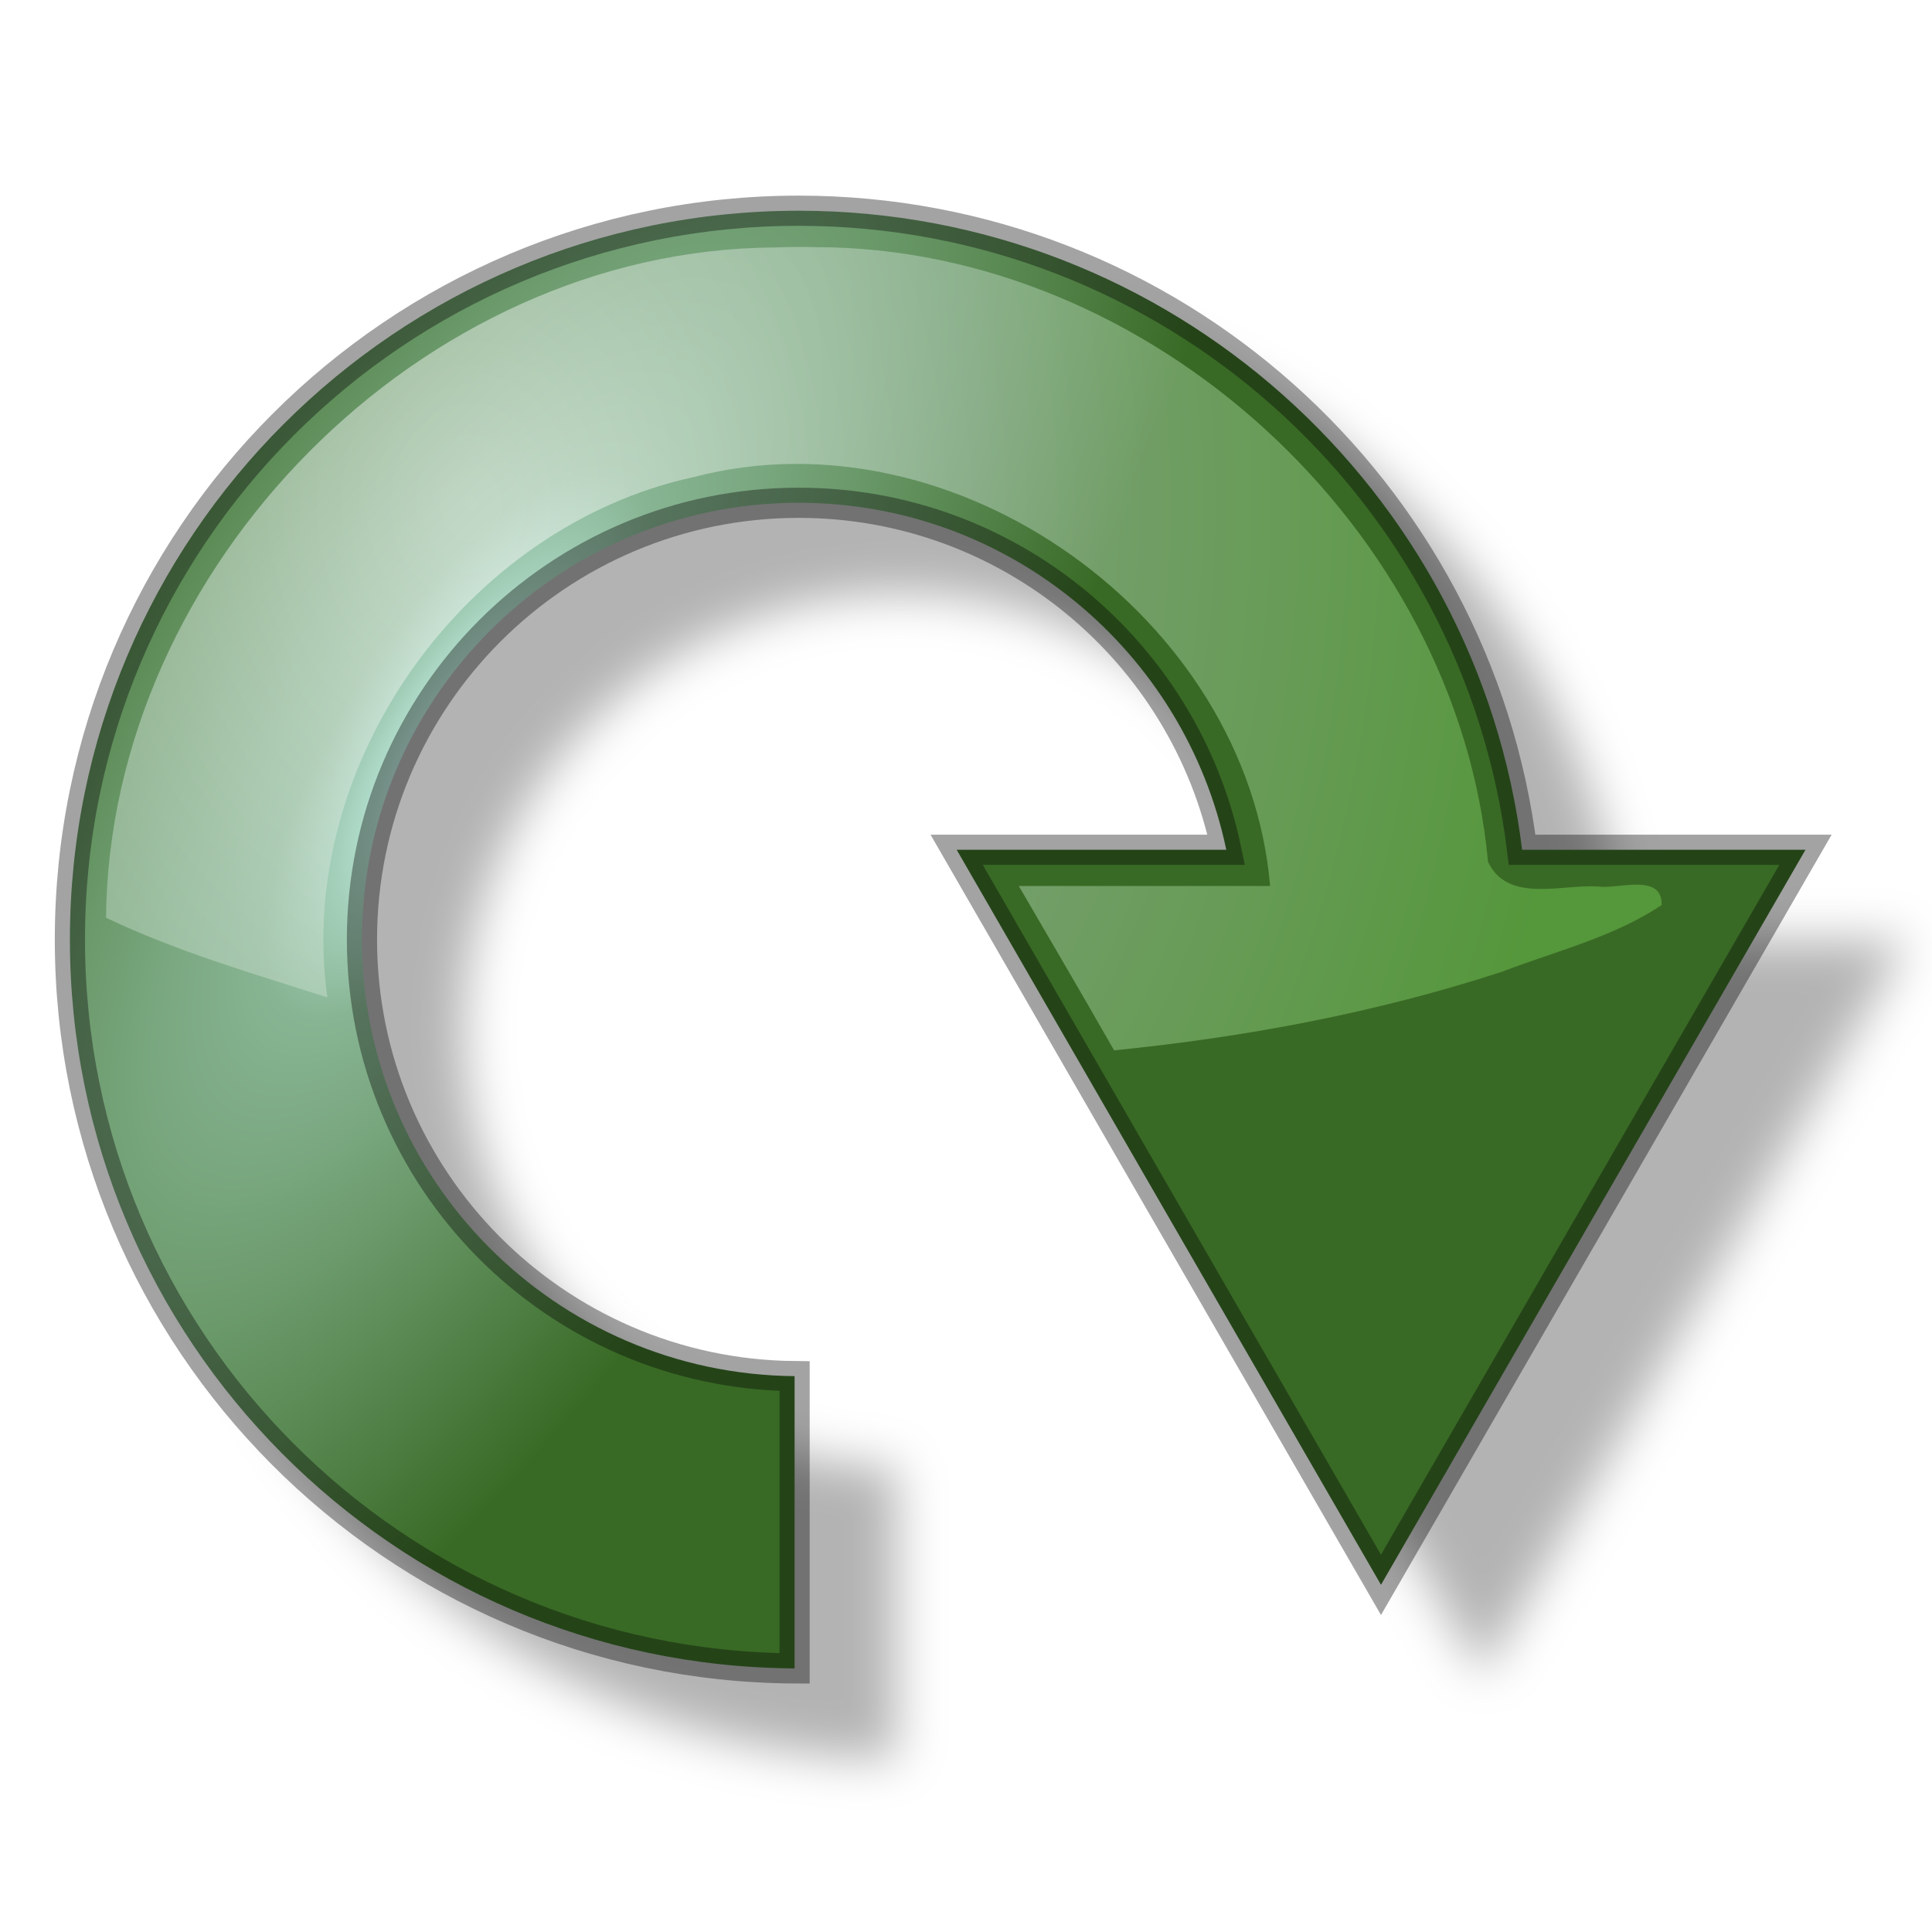
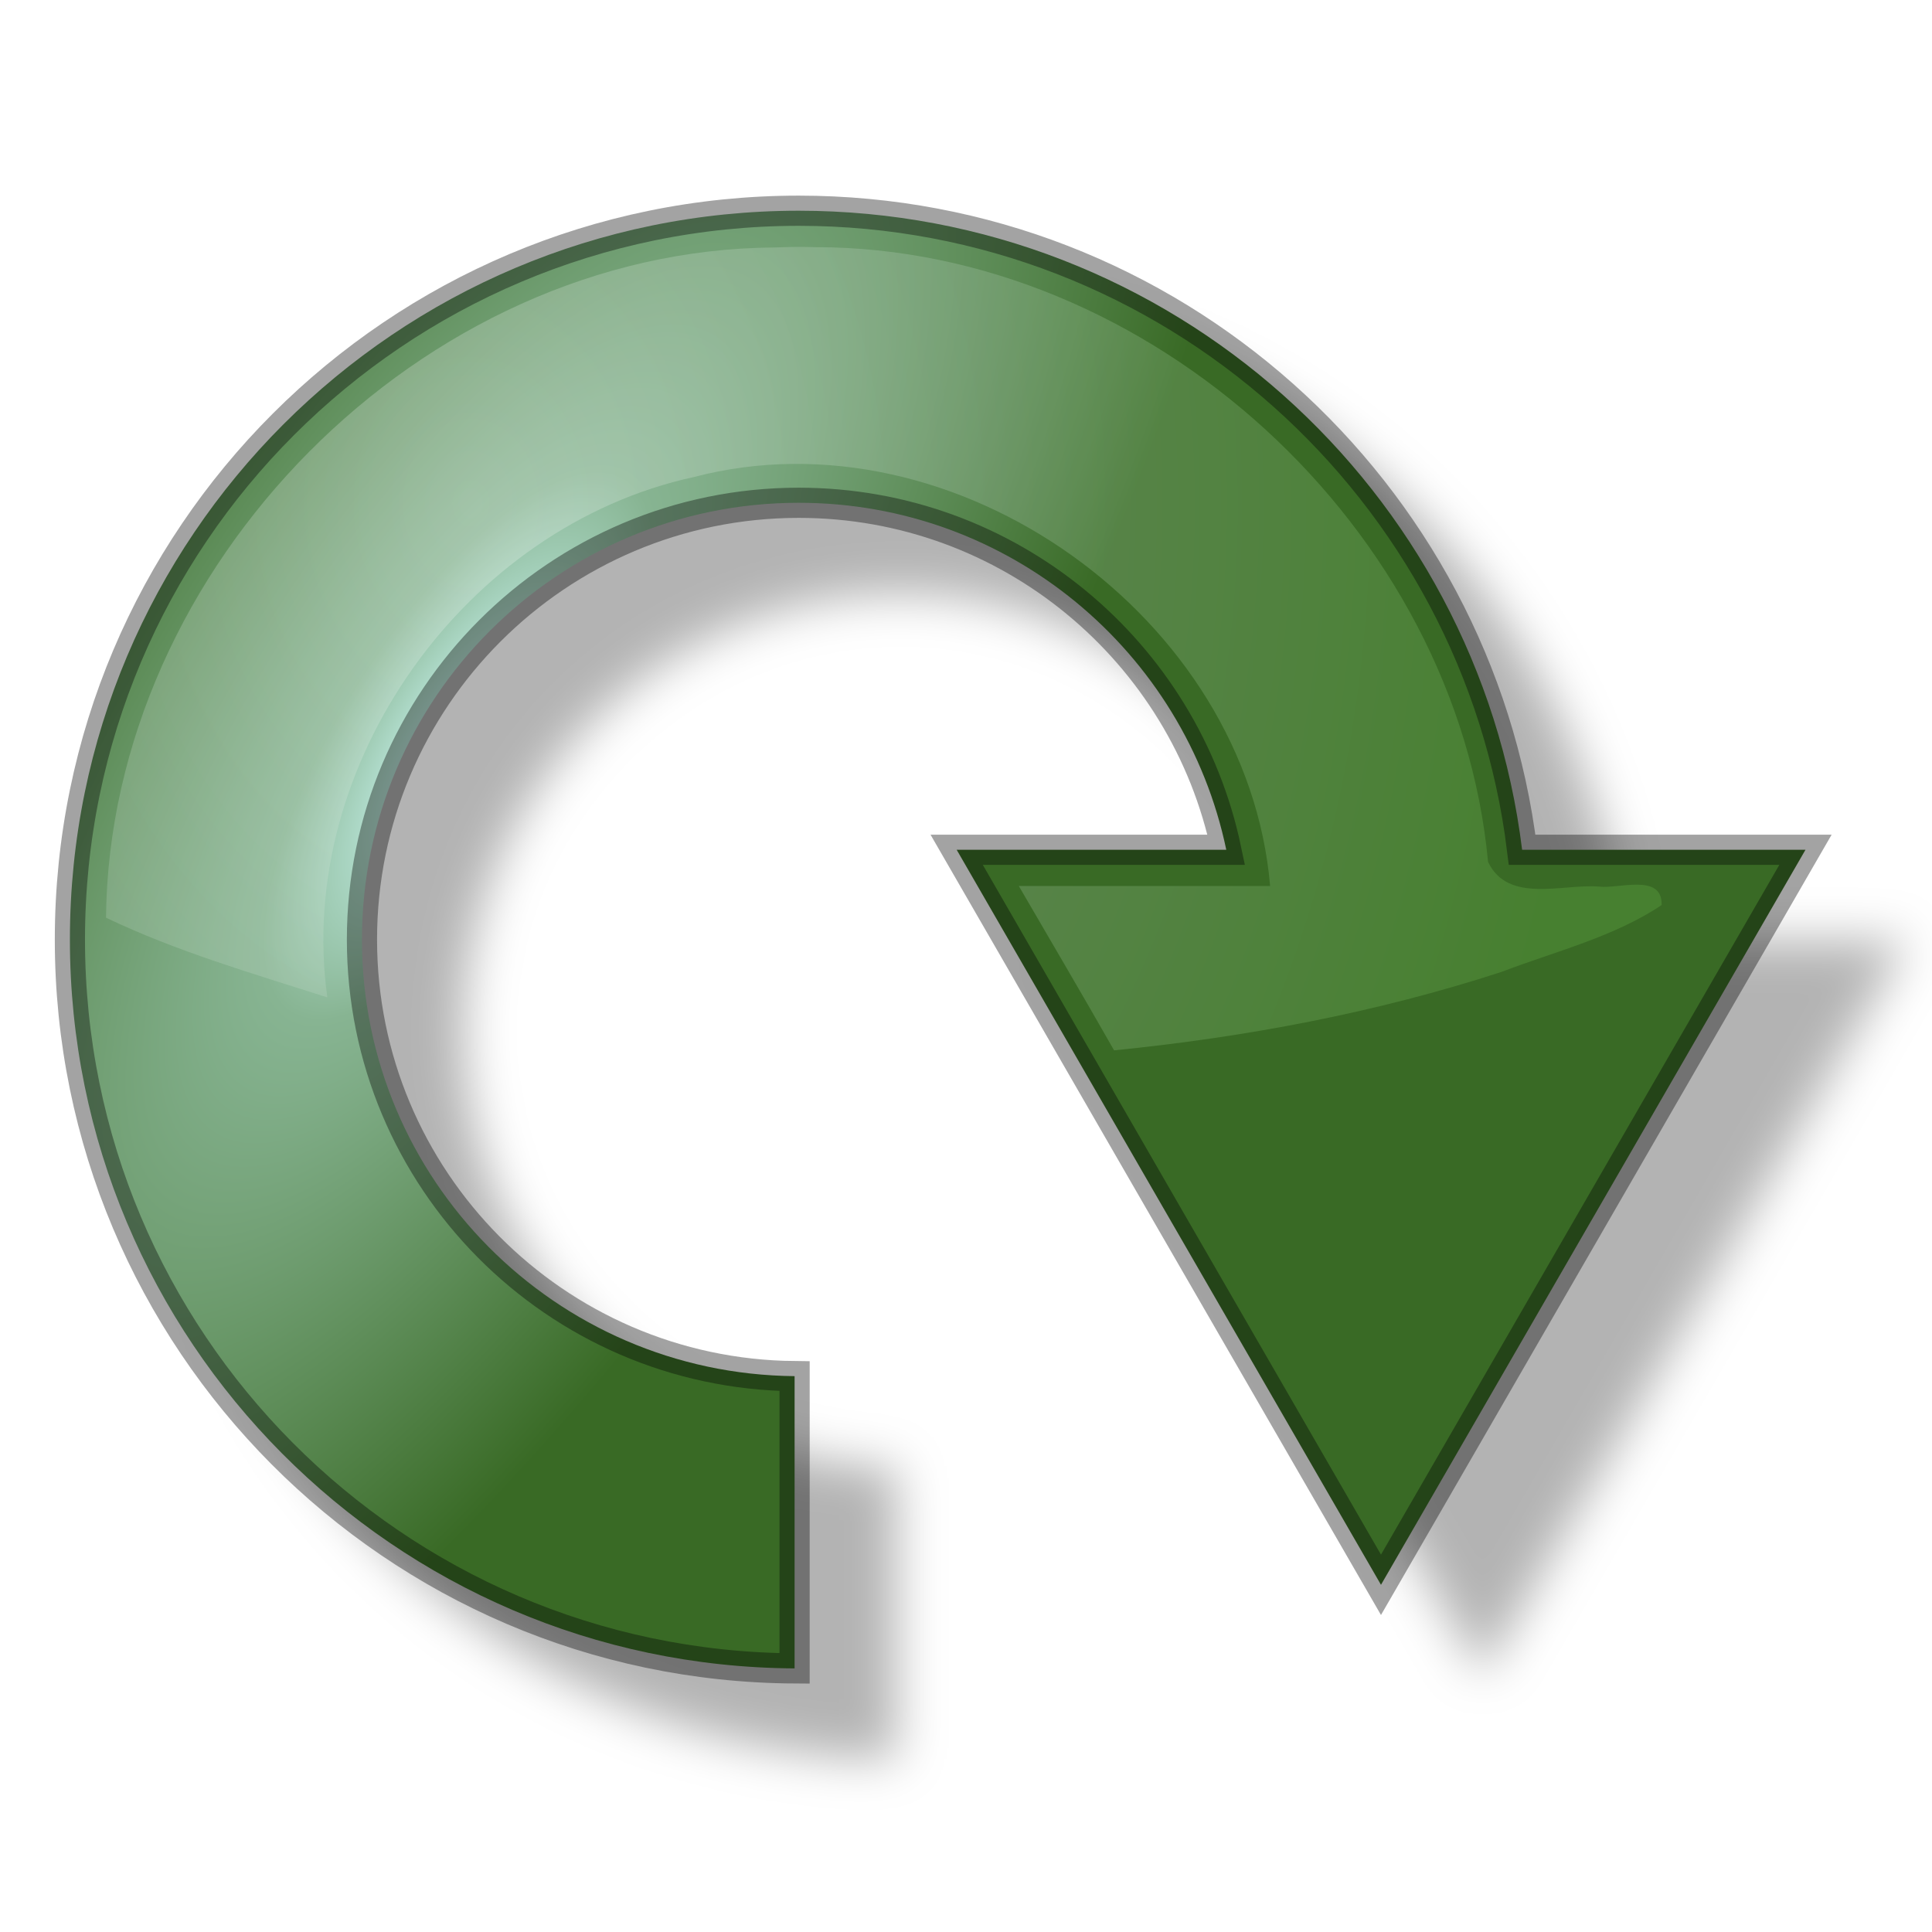
<svg xmlns="http://www.w3.org/2000/svg" xmlns:xlink="http://www.w3.org/1999/xlink" width="320" height="320" id="svg2" version="1.0">
  <defs id="defs4">
    <linearGradient id="linearGradient3272">
      <stop id="stop3274" offset="0" style="stop-color:#ffffff;stop-opacity:1;" />
      <stop style="stop-color:#bbd5c1;stop-opacity:1;" offset="0.465" id="stop3276" />
      <stop id="stop3278" offset="1" style="stop-color:#71c351;stop-opacity:1;" />
    </linearGradient>
    <linearGradient id="linearGradient3166">
      <stop style="stop-color:#d5ffff;stop-opacity:1;" offset="0" id="stop3168" />
      <stop id="stop3174" offset="0.241" style="stop-color:#87b492;stop-opacity:1;" />
      <stop style="stop-color:#396a25;stop-opacity:1;" offset="1" id="stop3170" />
    </linearGradient>
    <radialGradient xlink:href="#linearGradient3166" id="radialGradient3222" gradientUnits="userSpaceOnUse" gradientTransform="matrix(-0.4768766,-0.2984247,-0.7976357,1.274606,601.6728,105.8994)" cx="390.97" cy="236.758" fx="390.97" fy="236.758" r="144.234" />
    <filter id="filter3232">
      <feGaussianBlur stdDeviation="3.967" id="feGaussianBlur3234" />
    </filter>
    <radialGradient xlink:href="#linearGradient3272" id="radialGradient3308" gradientUnits="userSpaceOnUse" gradientTransform="matrix(-0.9999904,4.3831195e-3,5.4708433e-3,1.24815,610.7115,-153.7785)" cx="383.972" cy="322.839" fx="383.972" fy="322.839" r="184.643" />
  </defs>
  <g id="layer1" transform="translate(-150.5127,-167.4685)">
    <path style="opacity:0.3;fill:#000000;fill-opacity:1;stroke:none;stroke-width:5;stroke-linecap:round;stroke-linejoin:miter;stroke-miterlimit:4;stroke-dasharray:none;stroke-opacity:0.363;filter:url(#filter3232)" d="M 341.442,217.371 C 279.842,217.371 228.965,263.586 221.629,323.214 L 174.692,323.214 L 209.848,384.089 L 245.004,444.964 L 280.161,384.089 L 315.286,323.214 L 270.629,323.214 C 277.499,290.414 306.611,265.746 341.442,265.746 C 381.375,265.746 413.786,298.156 413.786,338.089 C 413.786,377.792 381.745,410.03 342.129,410.402 L 342.129,458.808 C 408.448,458.438 462.161,404.495 462.161,338.089 C 462.161,271.455 408.076,217.371 341.442,217.371 z" id="path2383" transform="matrix(-1,0,0,1,641.1068,0)" />
    <path id="path3220" d="M 282.809,202.371 C 344.41,202.371 395.287,248.586 402.622,308.214 L 449.559,308.214 L 414.403,369.089 L 379.247,429.964 L 344.09,369.089 L 308.965,308.214 L 353.622,308.214 C 346.752,275.414 317.64,250.746 282.809,250.746 C 242.876,250.746 210.465,283.156 210.465,323.089 C 210.465,362.792 242.506,395.03 282.122,395.402 L 282.122,443.808 C 215.803,443.438 162.09,389.495 162.09,323.089 C 162.09,256.455 216.175,202.371 282.809,202.371 z" style="opacity:1;fill:url(#radialGradient3222);fill-opacity:1;stroke:#000000;stroke-width:5;stroke-linecap:round;stroke-linejoin:miter;stroke-miterlimit:4;stroke-dasharray:none;stroke-opacity:0.363" />
-     <path style="opacity:0.5;fill:url(#radialGradient3308);fill-opacity:1;stroke:none;stroke-width:5;stroke-linecap:round;stroke-linejoin:miter;stroke-miterlimit:4;stroke-dasharray:none;stroke-opacity:0.363" d="M 285.541,208.406 C 341.027,208.4 391.843,255.094 396.979,310.219 C 400.284,317.183 409.312,313.84 415.323,314.312 C 418.566,314.756 425.881,312.016 425.729,317.375 C 417.847,322.658 408.074,325.053 399.229,328.438 C 378.413,335.218 356.813,339.261 335.041,341.438 C 329.845,332.328 324.536,323.282 319.26,314.219 C 333.135,314.219 347.01,314.219 360.885,314.219 C 357.088,269.759 308.75,235.127 265.436,246.481 C 227.61,254.69 199.359,294.072 204.729,332.656 C 192.325,328.706 179.835,325.085 168.073,319.469 C 168.636,261.315 220.345,208.84 278.697,208.464 C 280.977,208.363 283.26,208.339 285.541,208.406 z" id="path3236" />
+     <path style="opacity:0.25;fill:url(#radialGradient3308);fill-opacity:1;stroke:none;stroke-width:5;stroke-linecap:round;stroke-linejoin:miter;stroke-miterlimit:4;stroke-dasharray:none;stroke-opacity:0.363" d="M 285.541,208.406 C 341.027,208.4 391.843,255.094 396.979,310.219 C 400.284,317.183 409.312,313.84 415.323,314.312 C 418.566,314.756 425.881,312.016 425.729,317.375 C 417.847,322.658 408.074,325.053 399.229,328.438 C 378.413,335.218 356.813,339.261 335.041,341.438 C 329.845,332.328 324.536,323.282 319.26,314.219 C 333.135,314.219 347.01,314.219 360.885,314.219 C 357.088,269.759 308.75,235.127 265.436,246.481 C 227.61,254.69 199.359,294.072 204.729,332.656 C 192.325,328.706 179.835,325.085 168.073,319.469 C 168.636,261.315 220.345,208.84 278.697,208.464 C 280.977,208.363 283.26,208.339 285.541,208.406 z" id="path3236" />
  </g>
</svg>
